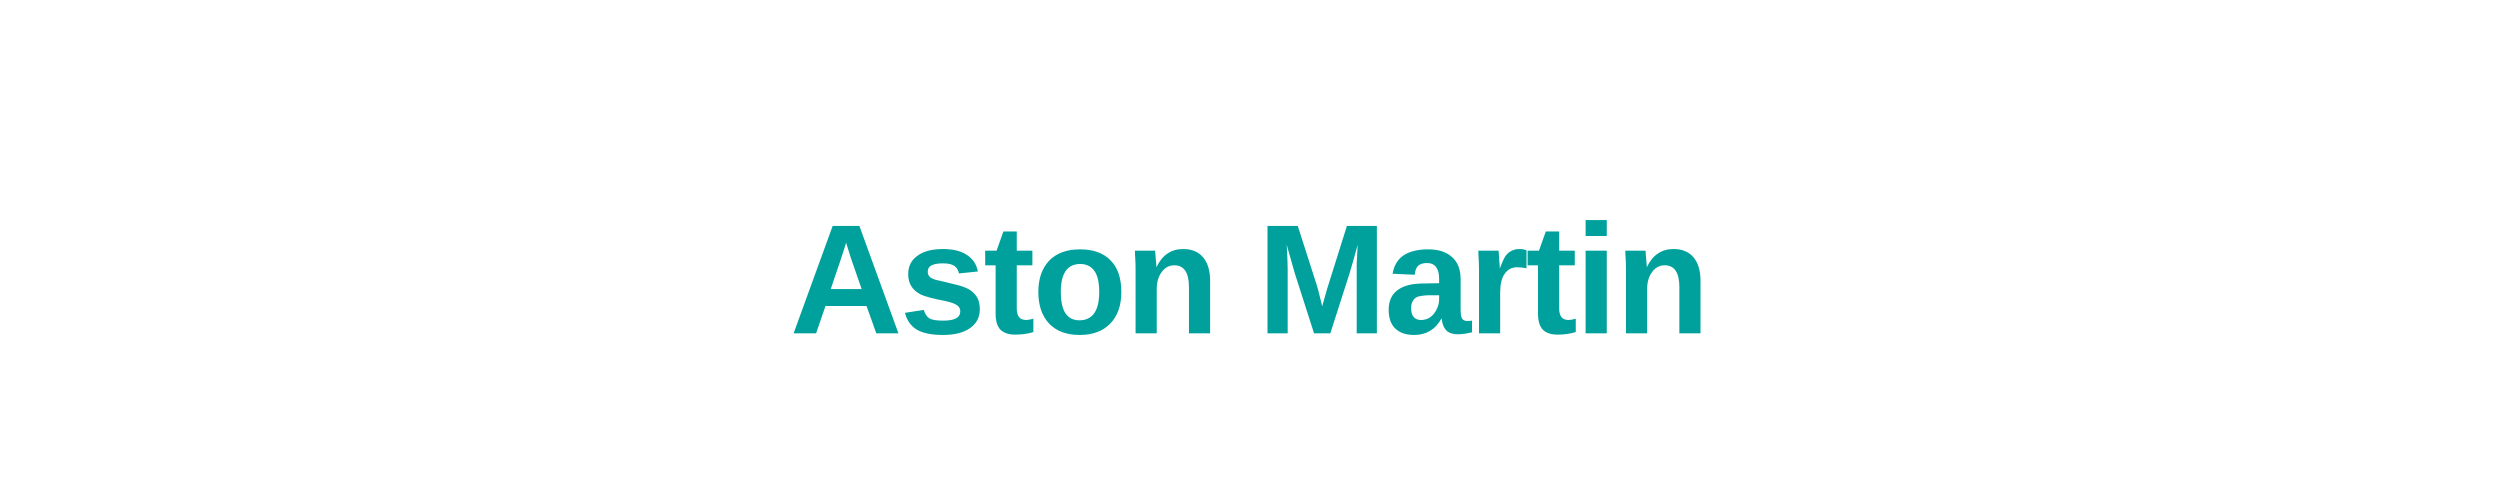
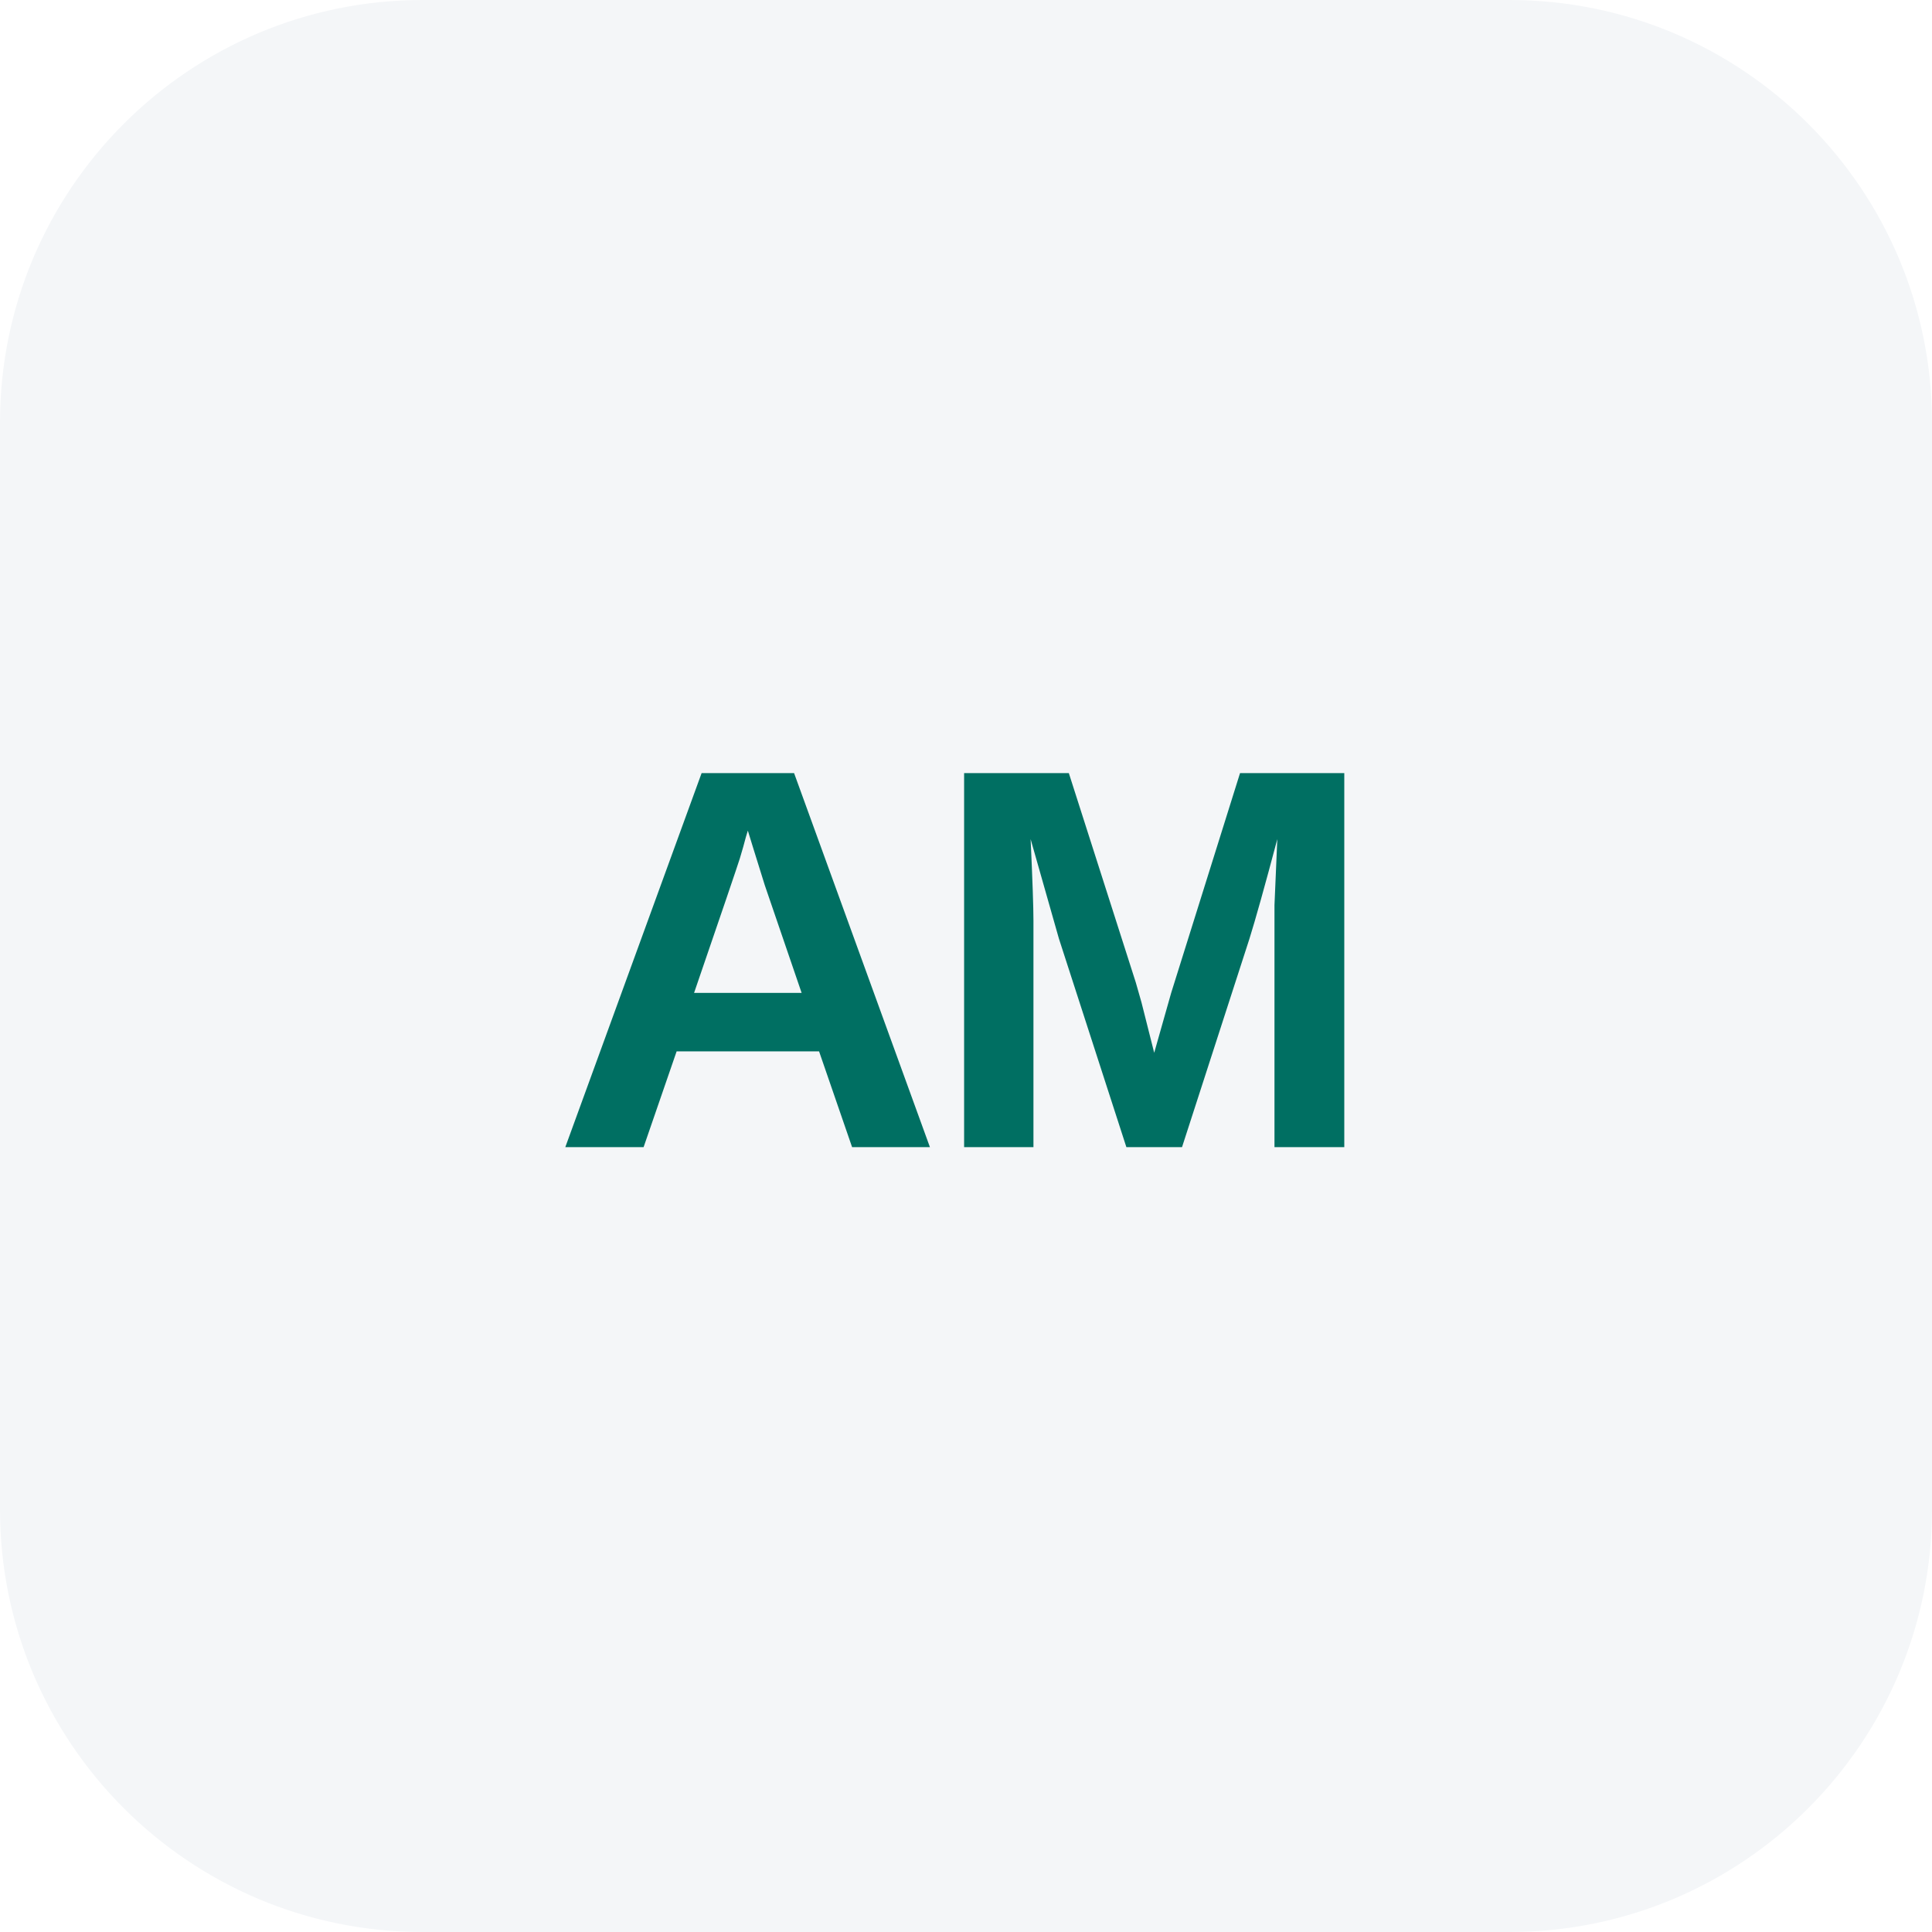
- <svg xmlns="http://www.w3.org/2000/svg" viewBox="0 0 120 24" fill="none" role="img">
-   <text x="60" y="16" text-anchor="middle" fill="#00A19C" font-family="system-ui,-apple-system,Segoe UI,Arial,sans-serif" font-size="7.5" font-weight="700" letter-spacing="-0.02em">Aston Martin</text>
+ <svg xmlns="http://www.w3.org/2000/svg" viewBox="0 0 64 64" fill="none" role="img">
+   <rect width="64" height="64" rx="14" fill="#F4F6F8" />
+   <text x="32" y="38" text-anchor="middle" fill="#006F62" font-family="system-ui,-apple-system,Segoe UI,Arial,sans-serif" font-size="18" font-weight="800" letter-spacing="-0.03em">AM</text>
</svg>
